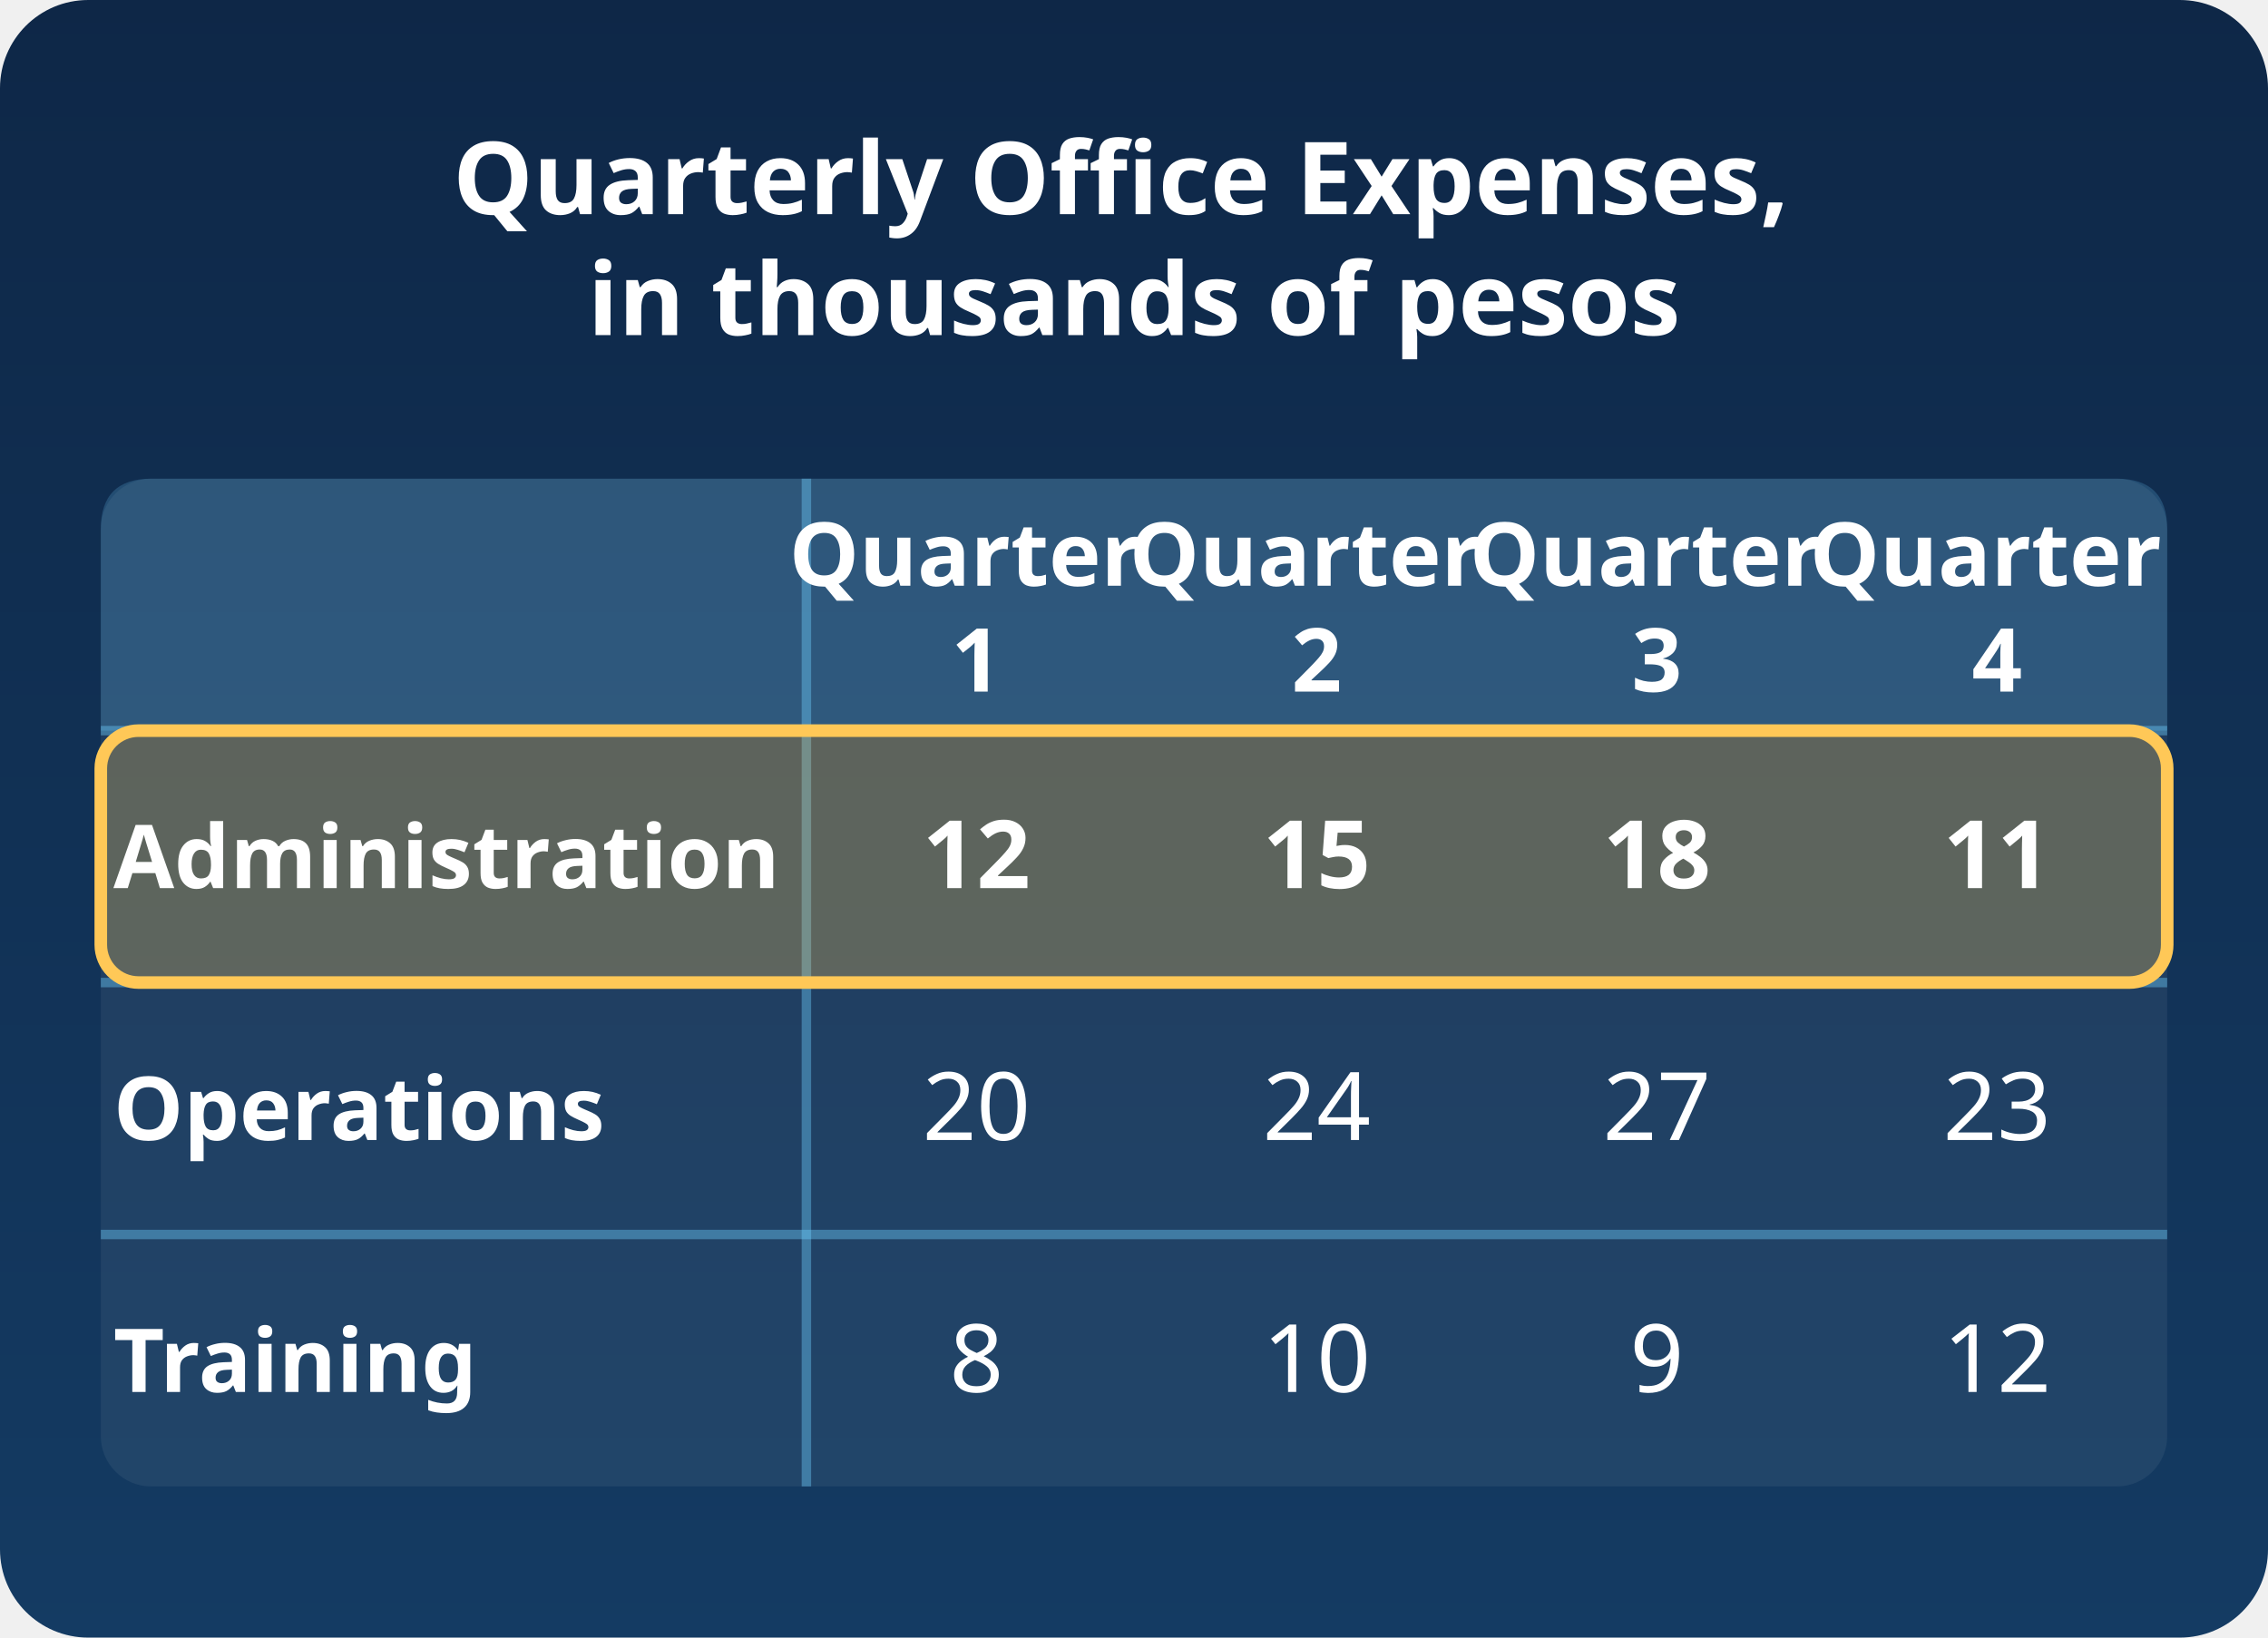
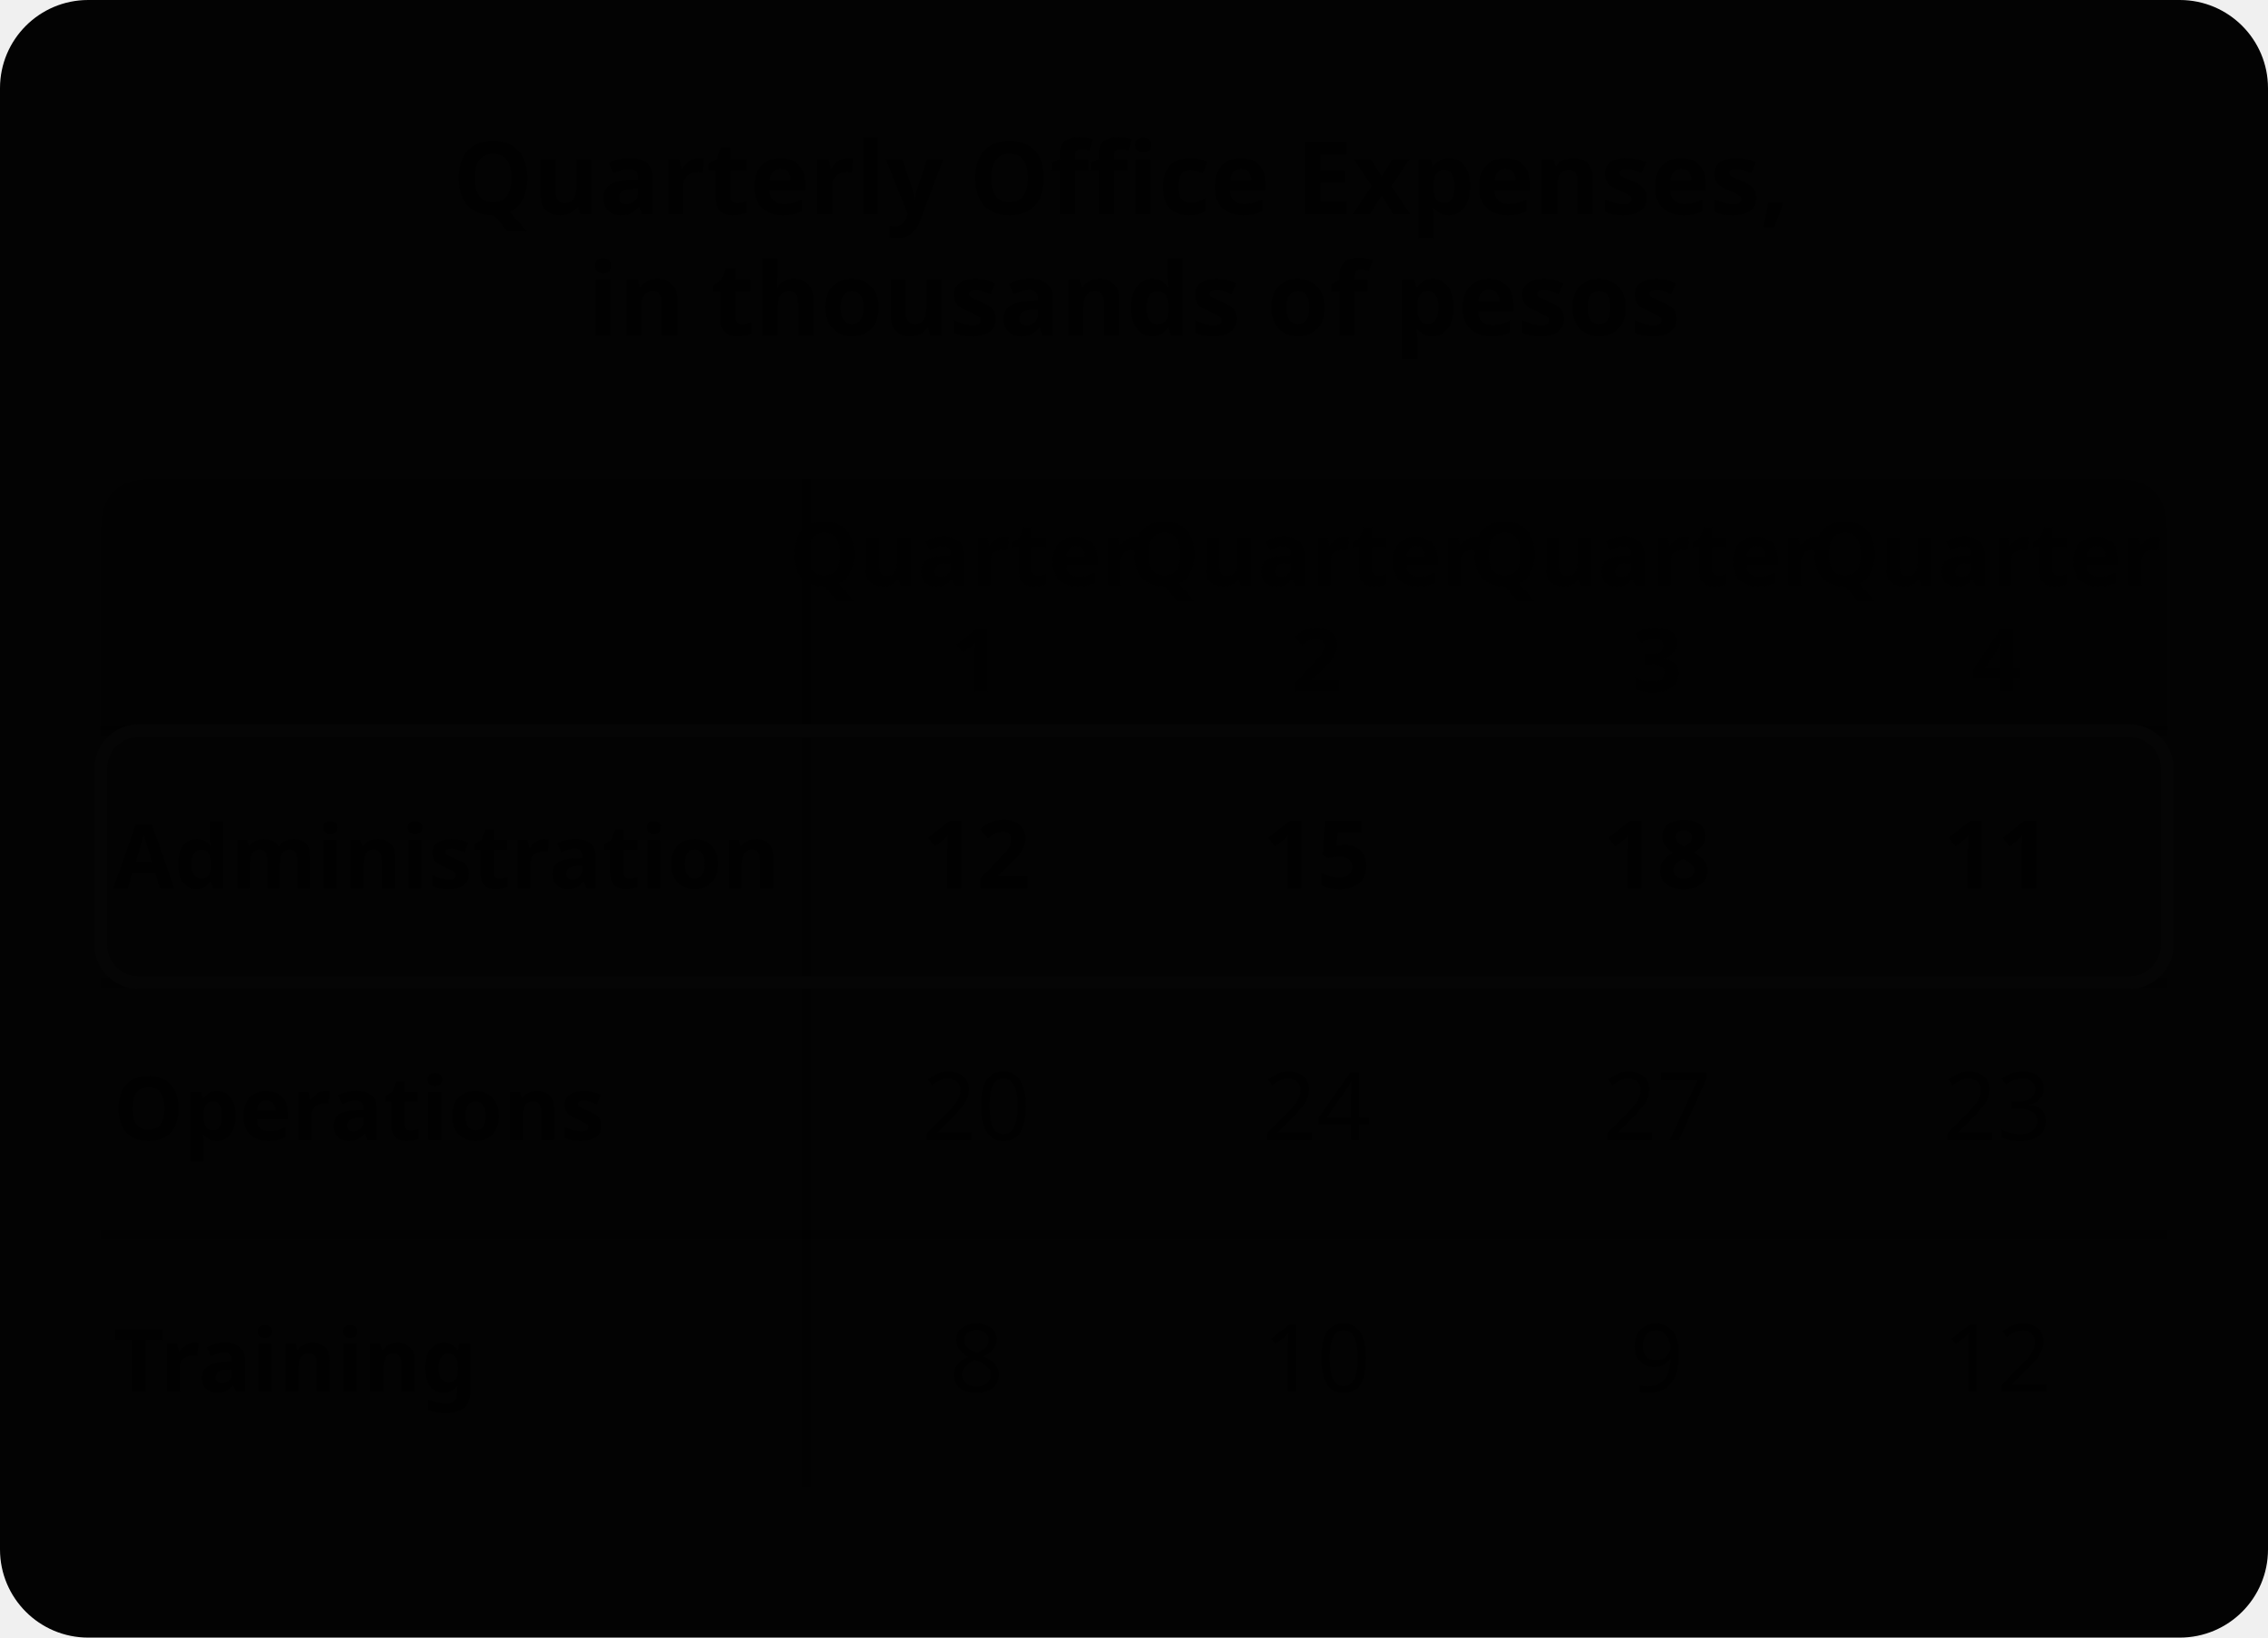
<svg xmlns="http://www.w3.org/2000/svg" viewBox="0 0 360 260" width="360" height="260">
  <defs>
    <linearGradient id="bg" x1="0" y1="0" x2="0" y2="1">
-       <stop offset="0" stop-color="#0E2747" />
-       <stop offset="1" stop-color="#143B63" />
+       <stop offset="0" stop-color="#030303" />
+       <stop offset="1" stop-color="#030303" />
    </linearGradient>
    <radialGradient id="teal" cx="0.4" cy="0.3" r="0.8">
-       <stop offset="0" stop-color="#2FB5B0" />
-       <stop offset="1" stop-color="#17697F" />
+       <stop offset="0" stop-color="#050505" stop-opacity="0.22" />
+       <stop offset="1" stop-color="#050505" stop-opacity="0.22" />
    </radialGradient>
    <radialGradient id="sky" cx="0.4" cy="0.3" r="0.85">
-       <stop offset="0" stop-color="#4DA9E0" />
-       <stop offset="1" stop-color="#2468C8" />
+       <stop offset="0" stop-color="#010101" stop-opacity="0.12" />
+       <stop offset="1" stop-color="#010101" stop-opacity="0.12" />
    </radialGradient>
    <radialGradient id="warm" cx="0.4" cy="0.3" r="0.9">
-       <stop offset="0" stop-color="#FFD27A" />
-       <stop offset="1" stop-color="#FFB347" />
+       <stop offset="0" stop-color="#050505" stop-opacity="0.45" />
+       <stop offset="1" stop-color="#050505" stop-opacity="0.45" />
    </radialGradient>
  </defs>
  <rect width="360" height="260" rx="14" fill="url(#bg)" />
-   <text x="180" y="34" text-anchor="middle" font-family="Geist, sans-serif" font-size="16" font-weight="700" fill="#FFFFFF">
+   <text x="180" y="34" text-anchor="middle" font-family="Geist, sans-serif" font-size="16" font-weight="700" fill="#010101">
    <tspan x="180">Quarterly Office Expenses,</tspan>
    <tspan x="180" dy="1.2em">in thousands of pesos</tspan>
  </text>
-   <rect x="16" y="76" width="328" height="160" rx="8" fill="#FFFFFF" fill-opacity="0.06" />
-   <path d="M16 84 Q16 76 24 76 H336 Q344 76 344 84 V116 H16 Z" fill="#6FD0FF" fill-opacity="0.2" />
-   <line x1="16" y1="116" x2="344" y2="116" stroke="#6FD0FF" stroke-width="1.5" stroke-linecap="butt" fill="none" stroke-opacity="0.4" />
-   <line x1="16" y1="156" x2="344" y2="156" stroke="#6FD0FF" stroke-width="1.5" stroke-linecap="butt" fill="none" stroke-opacity="0.4" />
-   <line x1="16" y1="196" x2="344" y2="196" stroke="#6FD0FF" stroke-width="1.5" stroke-linecap="butt" fill="none" stroke-opacity="0.4" />
-   <line x1="128" y1="76" x2="128" y2="236" stroke="#6FD0FF" stroke-width="1.5" stroke-linecap="butt" fill="none" stroke-opacity="0.4" />
-   <rect x="16" y="116" width="328" height="40" rx="6" fill="#FFC857" fill-opacity="0.28" stroke="#FFC857" stroke-width="2" />
-   <text x="155" y="93" text-anchor="middle" font-family="Geist, sans-serif" font-size="14" font-weight="700" fill="#FFFFFF">
+   <rect x="16" y="76" width="328" height="160" rx="8" fill="#010101" fill-opacity="0.06" />
+   <path d="M16 84 Q16 76 24 76 H336 Q344 76 344 84 V116 H16 Z" fill="#010101" fill-opacity="0.2" />
+   <line x1="16" y1="116" x2="344" y2="116" stroke="#020202" stroke-width="1.5" stroke-linecap="butt" fill="none" stroke-opacity="0.4" />
+   <line x1="16" y1="156" x2="344" y2="156" stroke="#020202" stroke-width="1.5" stroke-linecap="butt" fill="none" stroke-opacity="0.4" />
+   <line x1="16" y1="196" x2="344" y2="196" stroke="#020202" stroke-width="1.5" stroke-linecap="butt" fill="none" stroke-opacity="0.4" />
+   <line x1="128" y1="76" x2="128" y2="236" stroke="#020202" stroke-width="1.5" stroke-linecap="butt" fill="none" stroke-opacity="0.4" />
+   <rect x="16" y="116" width="328" height="40" rx="6" fill="#050505" fill-opacity="0.28" stroke="#050505" stroke-width="2" />
+   <text x="155" y="93" text-anchor="middle" font-family="Geist, sans-serif" font-size="14" font-weight="700" fill="#010101">
    <tspan x="155">Quarter</tspan>
    <tspan x="155" dy="1.2em">1</tspan>
  </text>
-   <text x="209" y="93" text-anchor="middle" font-family="Geist, sans-serif" font-size="14" font-weight="700" fill="#FFFFFF">
+   <text x="209" y="93" text-anchor="middle" font-family="Geist, sans-serif" font-size="14" font-weight="700" fill="#010101">
    <tspan x="209">Quarter</tspan>
    <tspan x="209" dy="1.2em">2</tspan>
  </text>
-   <text x="263" y="93" text-anchor="middle" font-family="Geist, sans-serif" font-size="14" font-weight="700" fill="#FFFFFF">
+   <text x="263" y="93" text-anchor="middle" font-family="Geist, sans-serif" font-size="14" font-weight="700" fill="#010101">
    <tspan x="263">Quarter</tspan>
    <tspan x="263" dy="1.2em">3</tspan>
  </text>
-   <text x="317" y="93" text-anchor="middle" font-family="Geist, sans-serif" font-size="14" font-weight="700" fill="#FFFFFF">
+   <text x="317" y="93" text-anchor="middle" font-family="Geist, sans-serif" font-size="14" font-weight="700" fill="#010101">
    <tspan x="317">Quarter</tspan>
    <tspan x="317" dy="1.2em">4</tspan>
  </text>
-   <text x="18" y="141" text-anchor="start" font-family="Geist, sans-serif" font-size="14" font-weight="700" fill="#FFFFFF">
+   <text x="18" y="141" text-anchor="start" font-family="Geist, sans-serif" font-size="14" font-weight="700" fill="#010101">
    <tspan x="18">Administration</tspan>
  </text>
-   <text x="155" y="141" text-anchor="middle" font-family="Geist, sans-serif" font-size="15" font-weight="700" fill="#FFFFFF">
+   <text x="155" y="141" text-anchor="middle" font-family="Geist, sans-serif" font-size="15" font-weight="700" fill="#010101">
    <tspan x="155">12</tspan>
  </text>
-   <text x="209" y="141" text-anchor="middle" font-family="Geist, sans-serif" font-size="15" font-weight="700" fill="#FFFFFF">
+   <text x="209" y="141" text-anchor="middle" font-family="Geist, sans-serif" font-size="15" font-weight="700" fill="#010101">
    <tspan x="209">15</tspan>
  </text>
-   <text x="263" y="141" text-anchor="middle" font-family="Geist, sans-serif" font-size="15" font-weight="700" fill="#FFFFFF">
+   <text x="263" y="141" text-anchor="middle" font-family="Geist, sans-serif" font-size="15" font-weight="700" fill="#010101">
    <tspan x="263">18</tspan>
  </text>
-   <text x="317" y="141" text-anchor="middle" font-family="Geist, sans-serif" font-size="15" font-weight="700" fill="#FFFFFF">
+   <text x="317" y="141" text-anchor="middle" font-family="Geist, sans-serif" font-size="15" font-weight="700" fill="#010101">
    <tspan x="317">11</tspan>
  </text>
-   <text x="18" y="181" text-anchor="start" font-family="Geist, sans-serif" font-size="14" font-weight="600" fill="#FFFFFF">
+   <text x="18" y="181" text-anchor="start" font-family="Geist, sans-serif" font-size="14" font-weight="600" fill="#010101">
    <tspan x="18">Operations</tspan>
  </text>
-   <text x="155" y="181" text-anchor="middle" font-family="Geist, sans-serif" font-size="15" font-weight="400" fill="#FFFFFF">
+   <text x="155" y="181" text-anchor="middle" font-family="Geist, sans-serif" font-size="15" font-weight="400" fill="#010101">
    <tspan x="155">20</tspan>
  </text>
-   <text x="209" y="181" text-anchor="middle" font-family="Geist, sans-serif" font-size="15" font-weight="400" fill="#FFFFFF">
+   <text x="209" y="181" text-anchor="middle" font-family="Geist, sans-serif" font-size="15" font-weight="400" fill="#010101">
    <tspan x="209">24</tspan>
  </text>
-   <text x="263" y="181" text-anchor="middle" font-family="Geist, sans-serif" font-size="15" font-weight="400" fill="#FFFFFF">
+   <text x="263" y="181" text-anchor="middle" font-family="Geist, sans-serif" font-size="15" font-weight="400" fill="#010101">
    <tspan x="263">27</tspan>
  </text>
-   <text x="317" y="181" text-anchor="middle" font-family="Geist, sans-serif" font-size="15" font-weight="400" fill="#FFFFFF">
+   <text x="317" y="181" text-anchor="middle" font-family="Geist, sans-serif" font-size="15" font-weight="400" fill="#010101">
    <tspan x="317">23</tspan>
  </text>
-   <text x="18" y="221" text-anchor="start" font-family="Geist, sans-serif" font-size="14" font-weight="600" fill="#FFFFFF">
+   <text x="18" y="221" text-anchor="start" font-family="Geist, sans-serif" font-size="14" font-weight="600" fill="#010101">
    <tspan x="18">Training</tspan>
  </text>
-   <text x="155" y="221" text-anchor="middle" font-family="Geist, sans-serif" font-size="15" font-weight="400" fill="#FFFFFF">
+   <text x="155" y="221" text-anchor="middle" font-family="Geist, sans-serif" font-size="15" font-weight="400" fill="#010101">
    <tspan x="155">8</tspan>
  </text>
-   <text x="209" y="221" text-anchor="middle" font-family="Geist, sans-serif" font-size="15" font-weight="400" fill="#FFFFFF">
+   <text x="209" y="221" text-anchor="middle" font-family="Geist, sans-serif" font-size="15" font-weight="400" fill="#010101">
    <tspan x="209">10</tspan>
  </text>
-   <text x="263" y="221" text-anchor="middle" font-family="Geist, sans-serif" font-size="15" font-weight="400" fill="#FFFFFF">
+   <text x="263" y="221" text-anchor="middle" font-family="Geist, sans-serif" font-size="15" font-weight="400" fill="#010101">
    <tspan x="263">9</tspan>
  </text>
-   <text x="317" y="221" text-anchor="middle" font-family="Geist, sans-serif" font-size="15" font-weight="400" fill="#FFFFFF">
+   <text x="317" y="221" text-anchor="middle" font-family="Geist, sans-serif" font-size="15" font-weight="400" fill="#010101">
    <tspan x="317">12</tspan>
  </text>
</svg>
